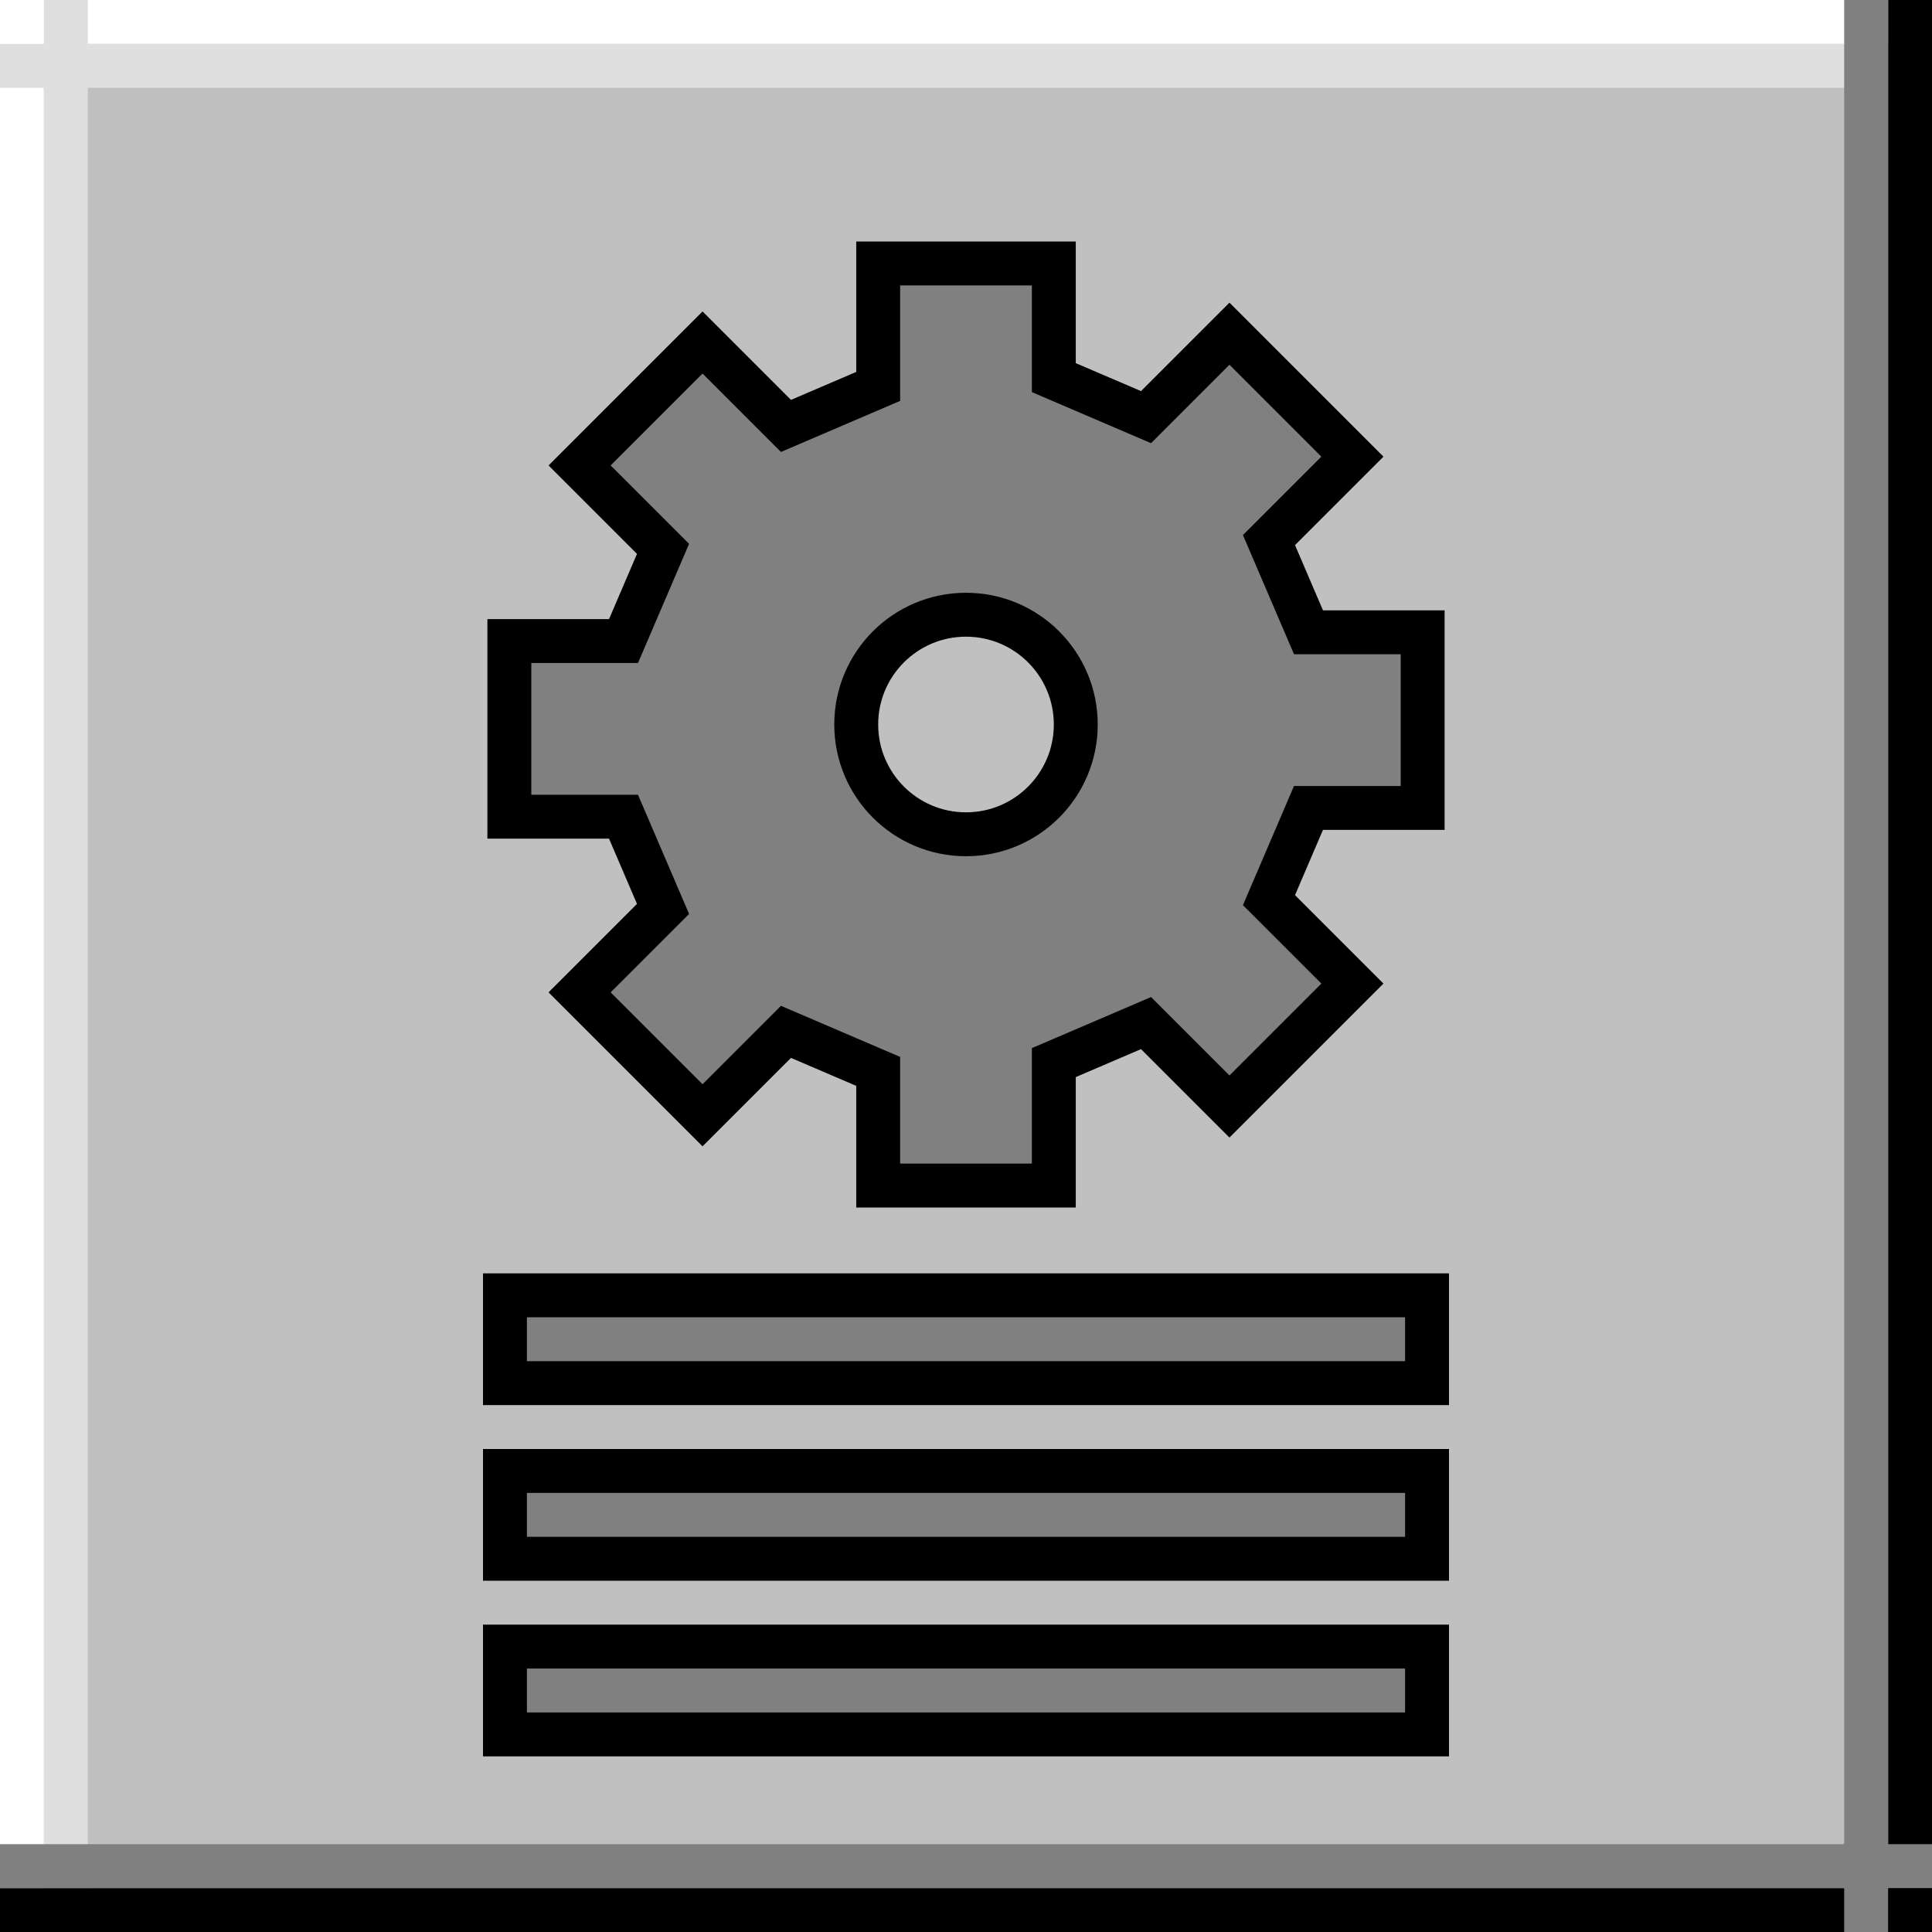
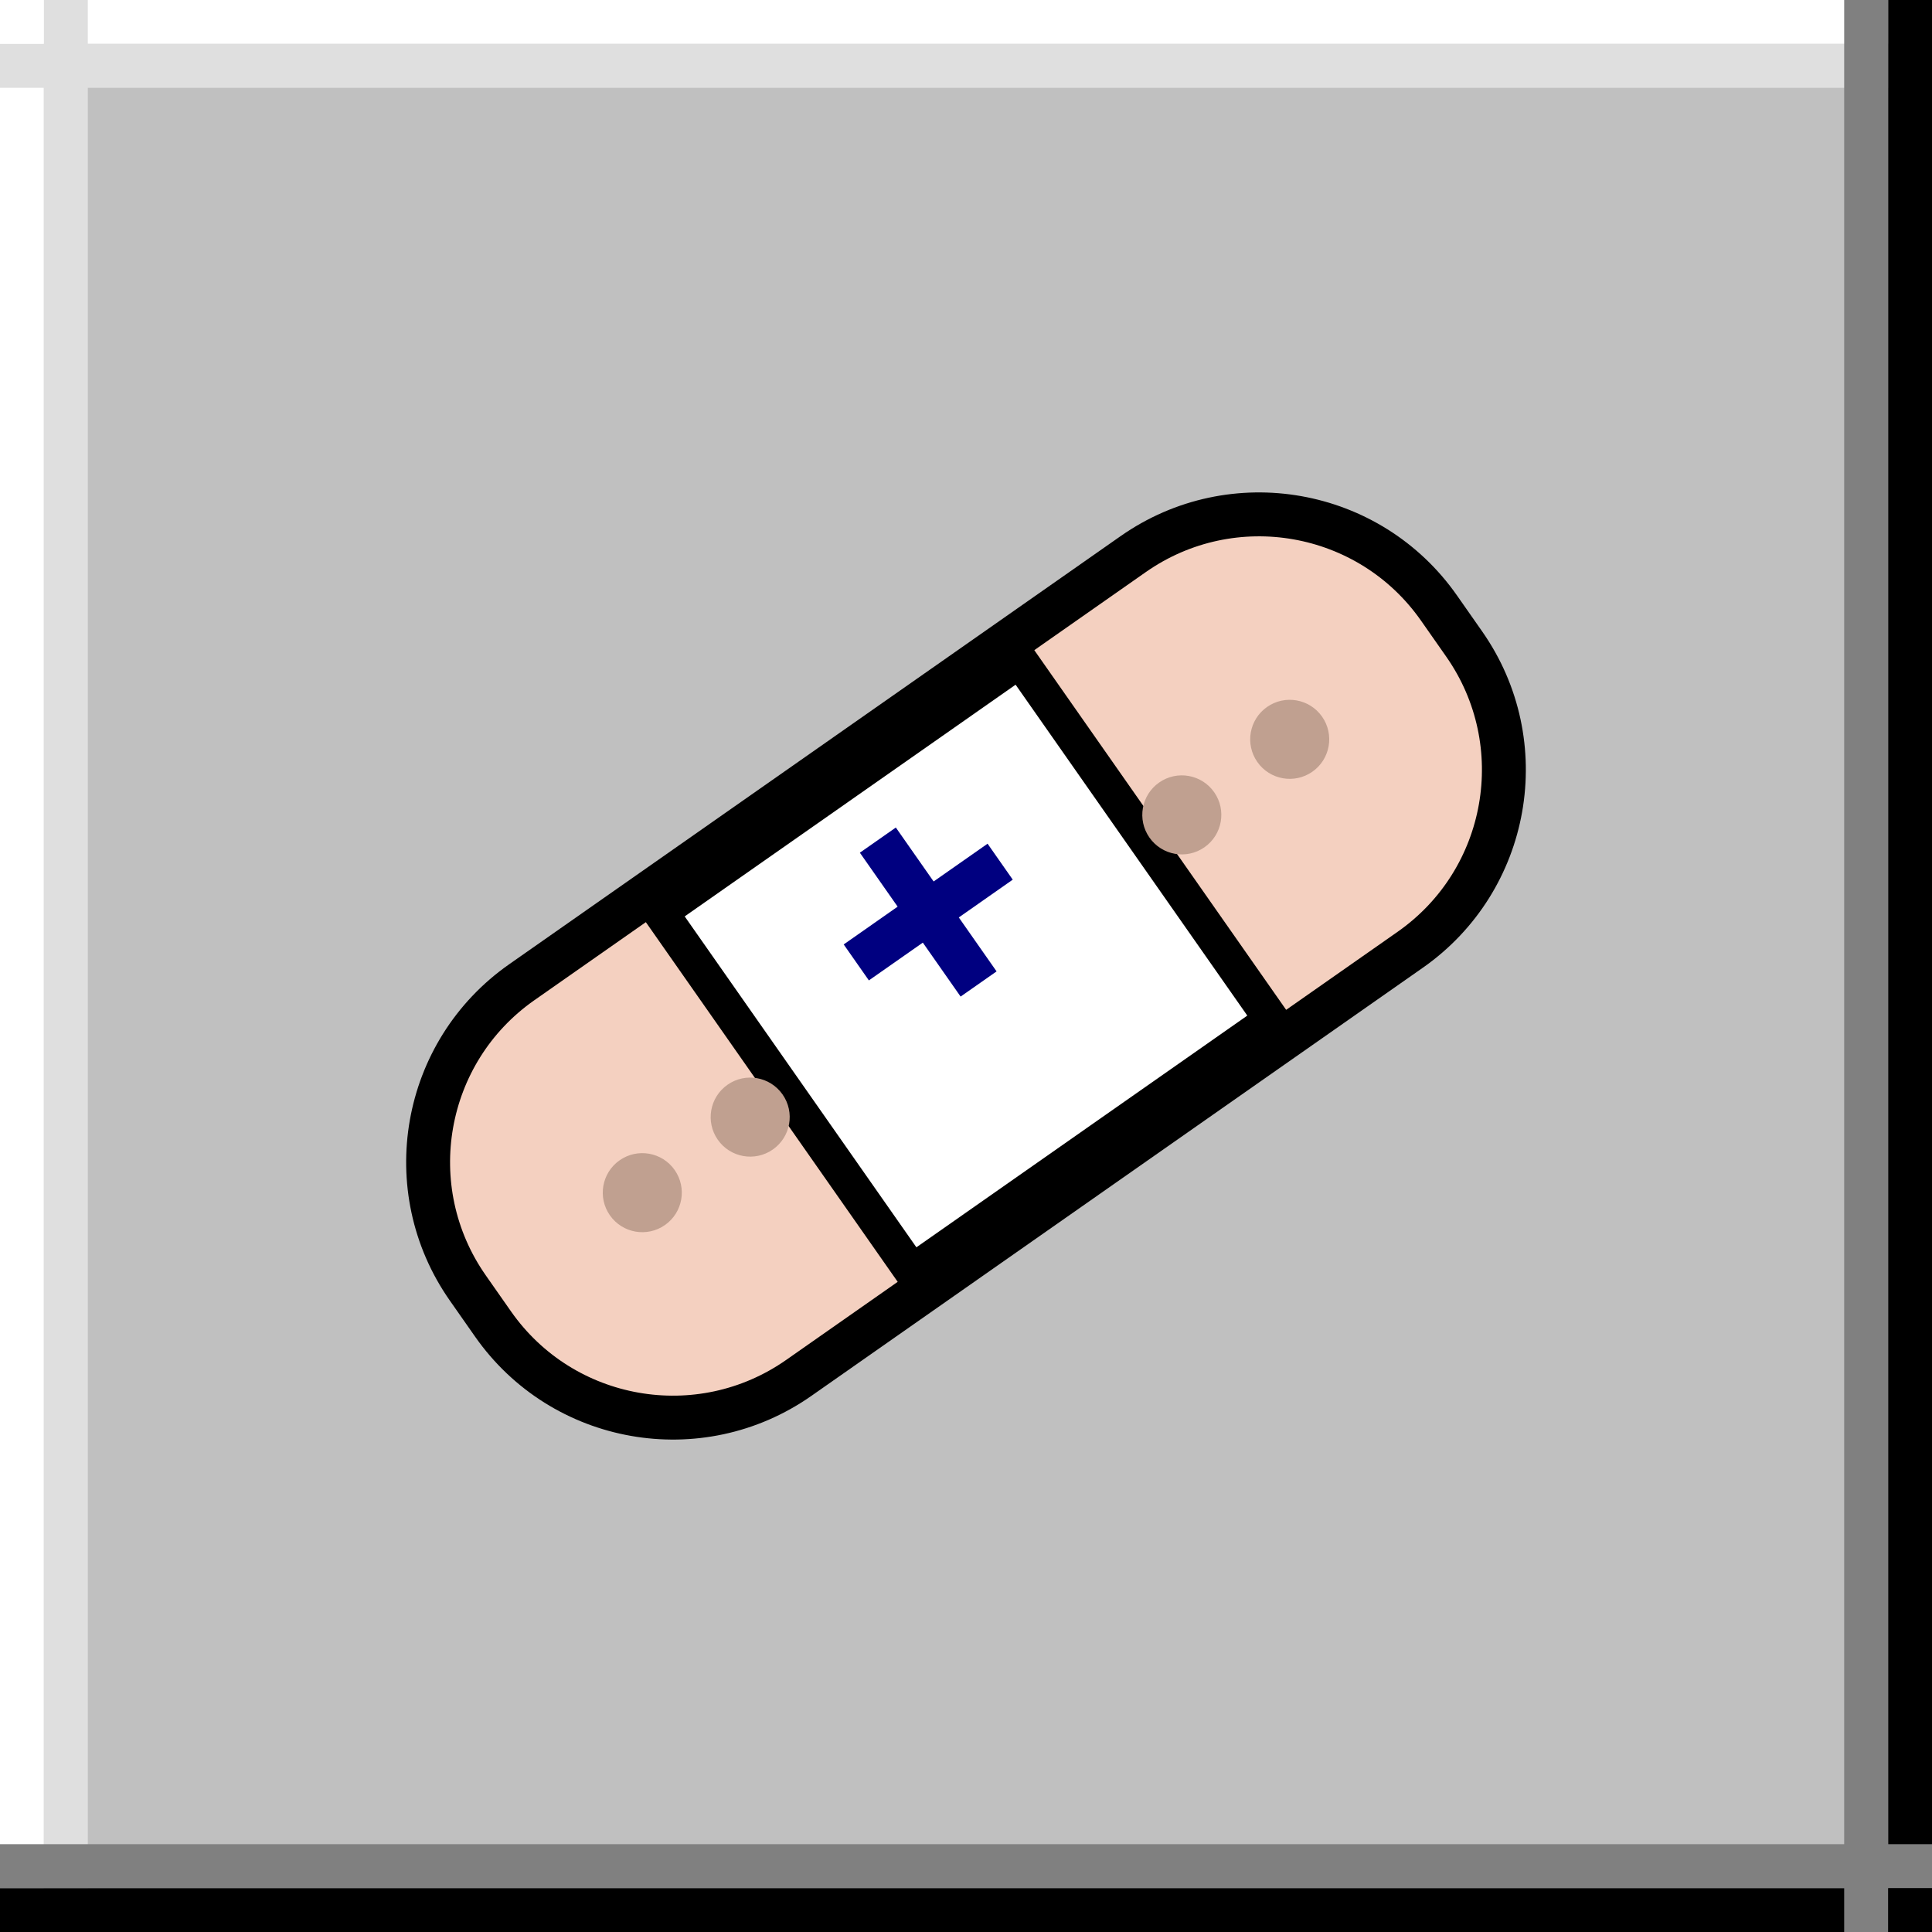
<svg xmlns="http://www.w3.org/2000/svg" viewBox="0 0 44 44">
  <rect x="0.5" y="0.5" width="43" height="43" fill="#c0c0c0" />
  <rect x="0" y="0" width="44" height="1" fill="#ffffff" />
  <rect x="0" y="0" width="1" height="44" fill="#ffffff" />
  <rect x="0" y="1" width="44" height="1" fill="#dfdfdf" />
  <rect x="1" y="0" width="1" height="44" fill="#dfdfdf" />
  <rect x="0" y="43" width="44" height="1" fill="#000000" />
  <rect x="43" y="0" width="1" height="44" fill="#000000" />
  <rect x="0" y="42" width="44" height="1" fill="#808080" />
  <rect x="42" y="0" width="1" height="44" fill="#808080" />
-   <g fill="#808080" stroke="#000000" stroke-width="1">
-     <path d="M20 6h4v2.6l2.1 0.9 1.9-1.9 2.8 2.8-1.9 1.9 0.9 2.1H32.4v4h-2.6l-0.9 2.1 1.9 1.9-2.8 2.8-1.9-1.9-2.1 0.9V27h-4v-2.6l-2.1-0.9-1.9 1.9-2.8-2.8 1.9-1.9-0.9-2.1H11.6v-4h2.6l0.9-2.1-1.9-1.9 2.8-2.8 1.9 1.9 2.1-0.9z" />
-   </g>
-   <circle cx="22" cy="16.5" r="2.5" fill="#c0c0c0" stroke="#000000" stroke-width="1" />
-   <g fill="#808080" stroke="#000000" stroke-width="1">
-     <rect x="11.5" y="29.5" width="21" height="2" />
-     <rect x="11.5" y="33.5" width="21" height="2" />
-     <rect x="11.5" y="37.5" width="21" height="2" />
+   <g transform="rotate(-35 22 22)">
+     <rect x="8.5" y="16.5" width="27" height="11" rx="5" fill="#f4d0c0" stroke="#000000" stroke-width="1" />
+     <rect x="17" y="17" width="10" height="10" fill="#ffffff" stroke="#000000" stroke-width="0.8" />
+     <g fill="#c0a090">
+       <circle cx="13" cy="22" r="0.9" />
+       <circle cx="16" cy="22" r="0.9" />
+       <circle cx="28" cy="22" r="0.9" />
+       <circle cx="31" cy="22" r="0.9" />
+     </g>
+     <g fill="#000080">
+       <rect x="20" y="20" width="4" height="1" />
+       <rect x="21.5" y="18.5" width="1" height="4" />
+     </g>
  </g>
</svg>
